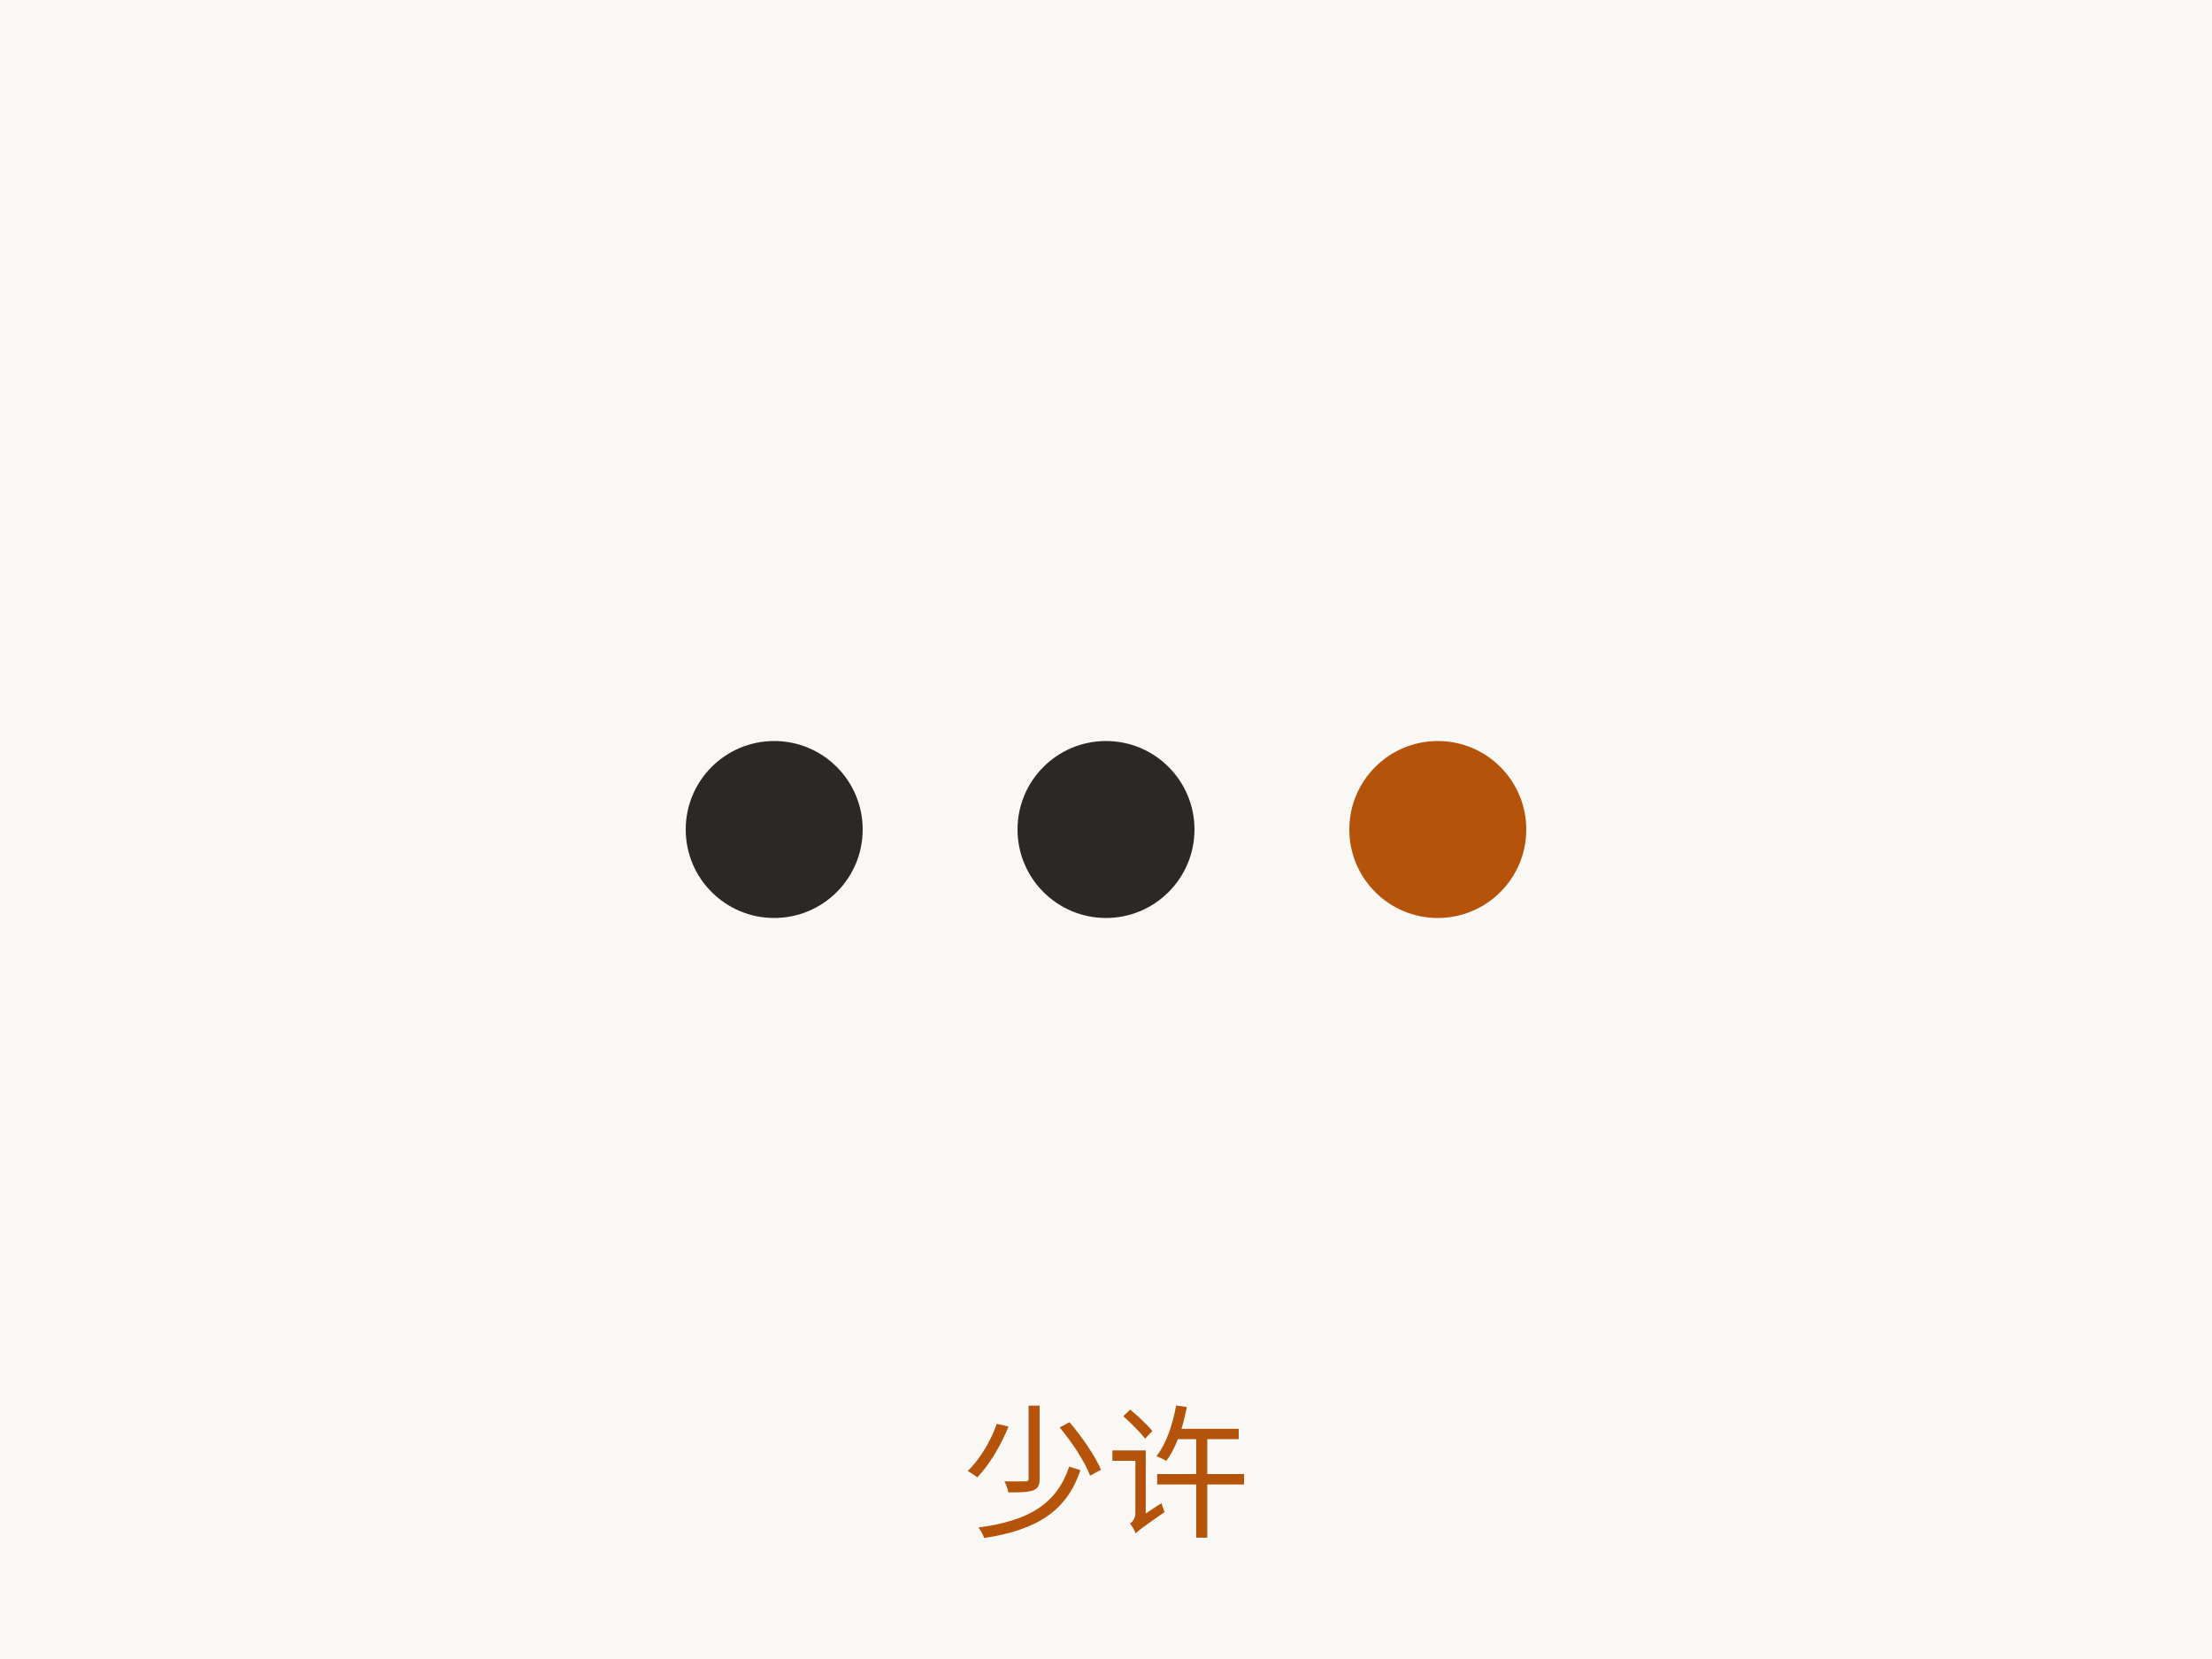
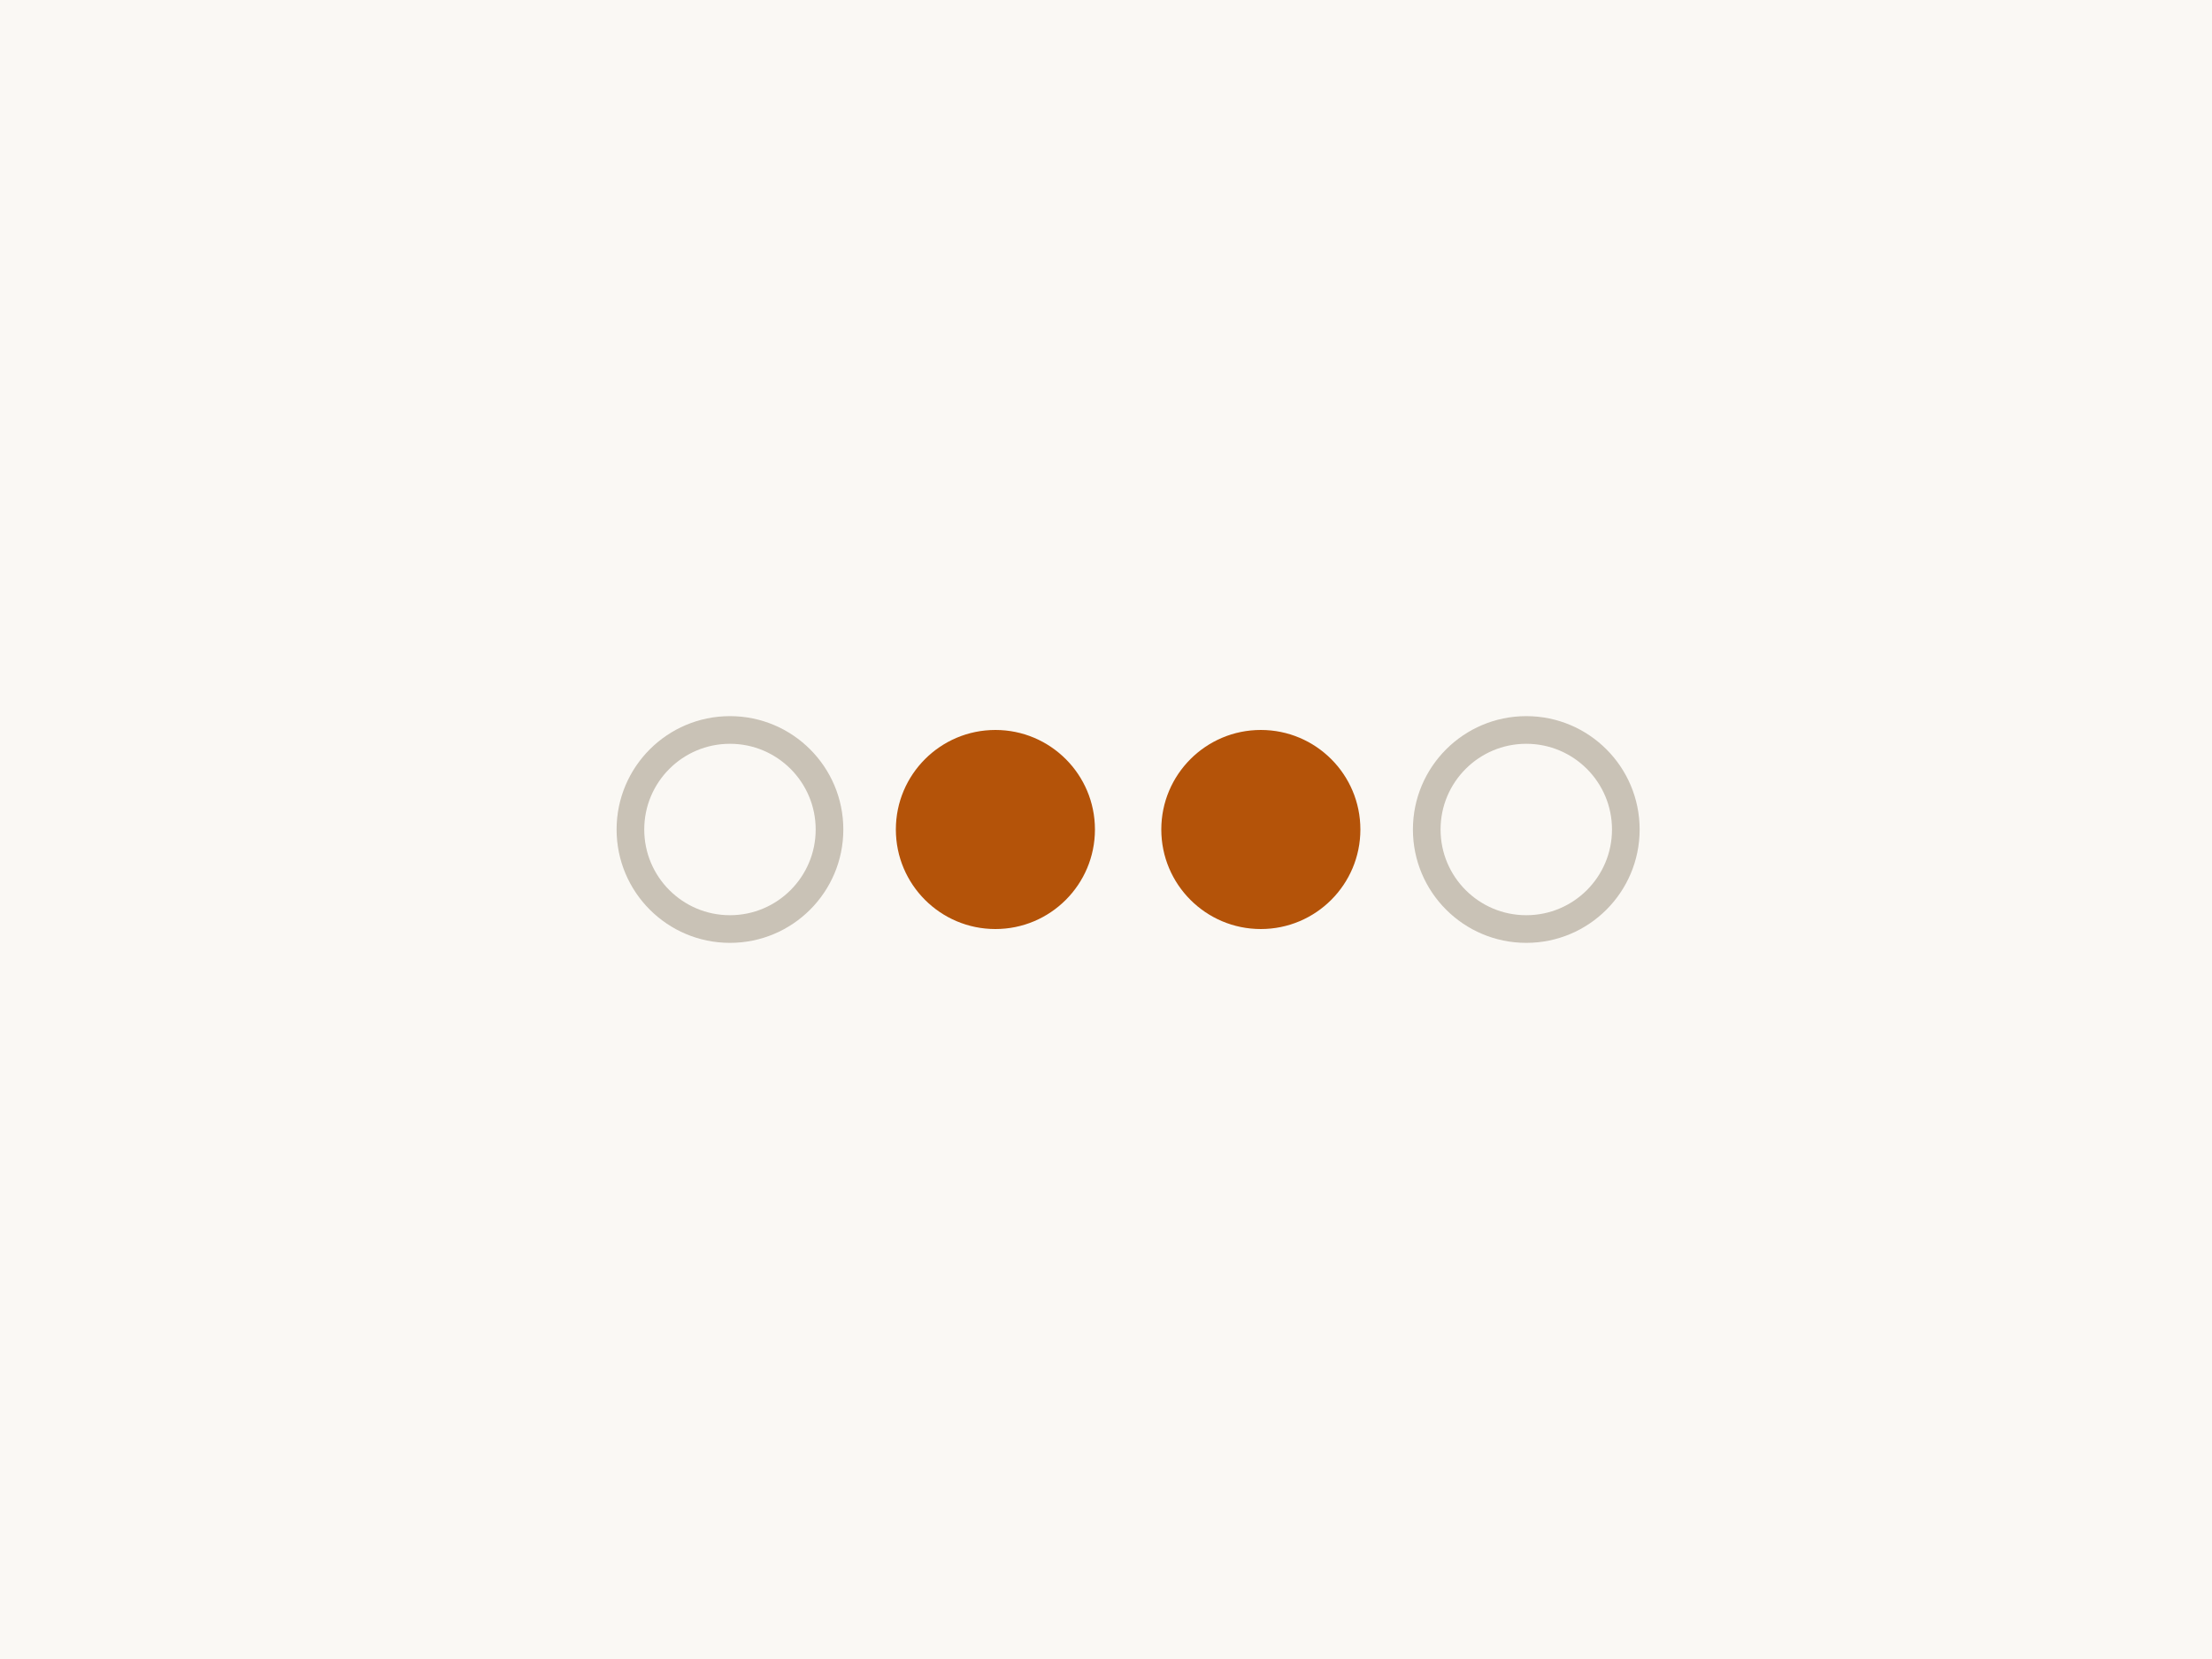
<svg xmlns="http://www.w3.org/2000/svg" viewBox="0 0 200 150">
  <rect width="200" height="150" fill="#faf8f4" />
-   <circle cx="70" cy="75" r="8" fill="#2c2825" />
-   <circle cx="100" cy="75" r="8" fill="#2c2825" />
-   <circle cx="130" cy="75" r="8" fill="#b45309" />
-   <text x="100" y="138" text-anchor="middle" font-size="13" fill="#b45309" font-family="sans-serif">少许</text>
+   <circle cx="90" cy="75" r="9" fill="#b45309" />
+   <circle cx="114" cy="75" r="9" fill="#b45309" />
+   <circle cx="66" cy="75" r="9" fill="none" stroke="#c9c2b6" stroke-width="2.5" />
+   <circle cx="138" cy="75" r="9" fill="none" stroke="#c9c2b6" stroke-width="2.5" />
</svg>
